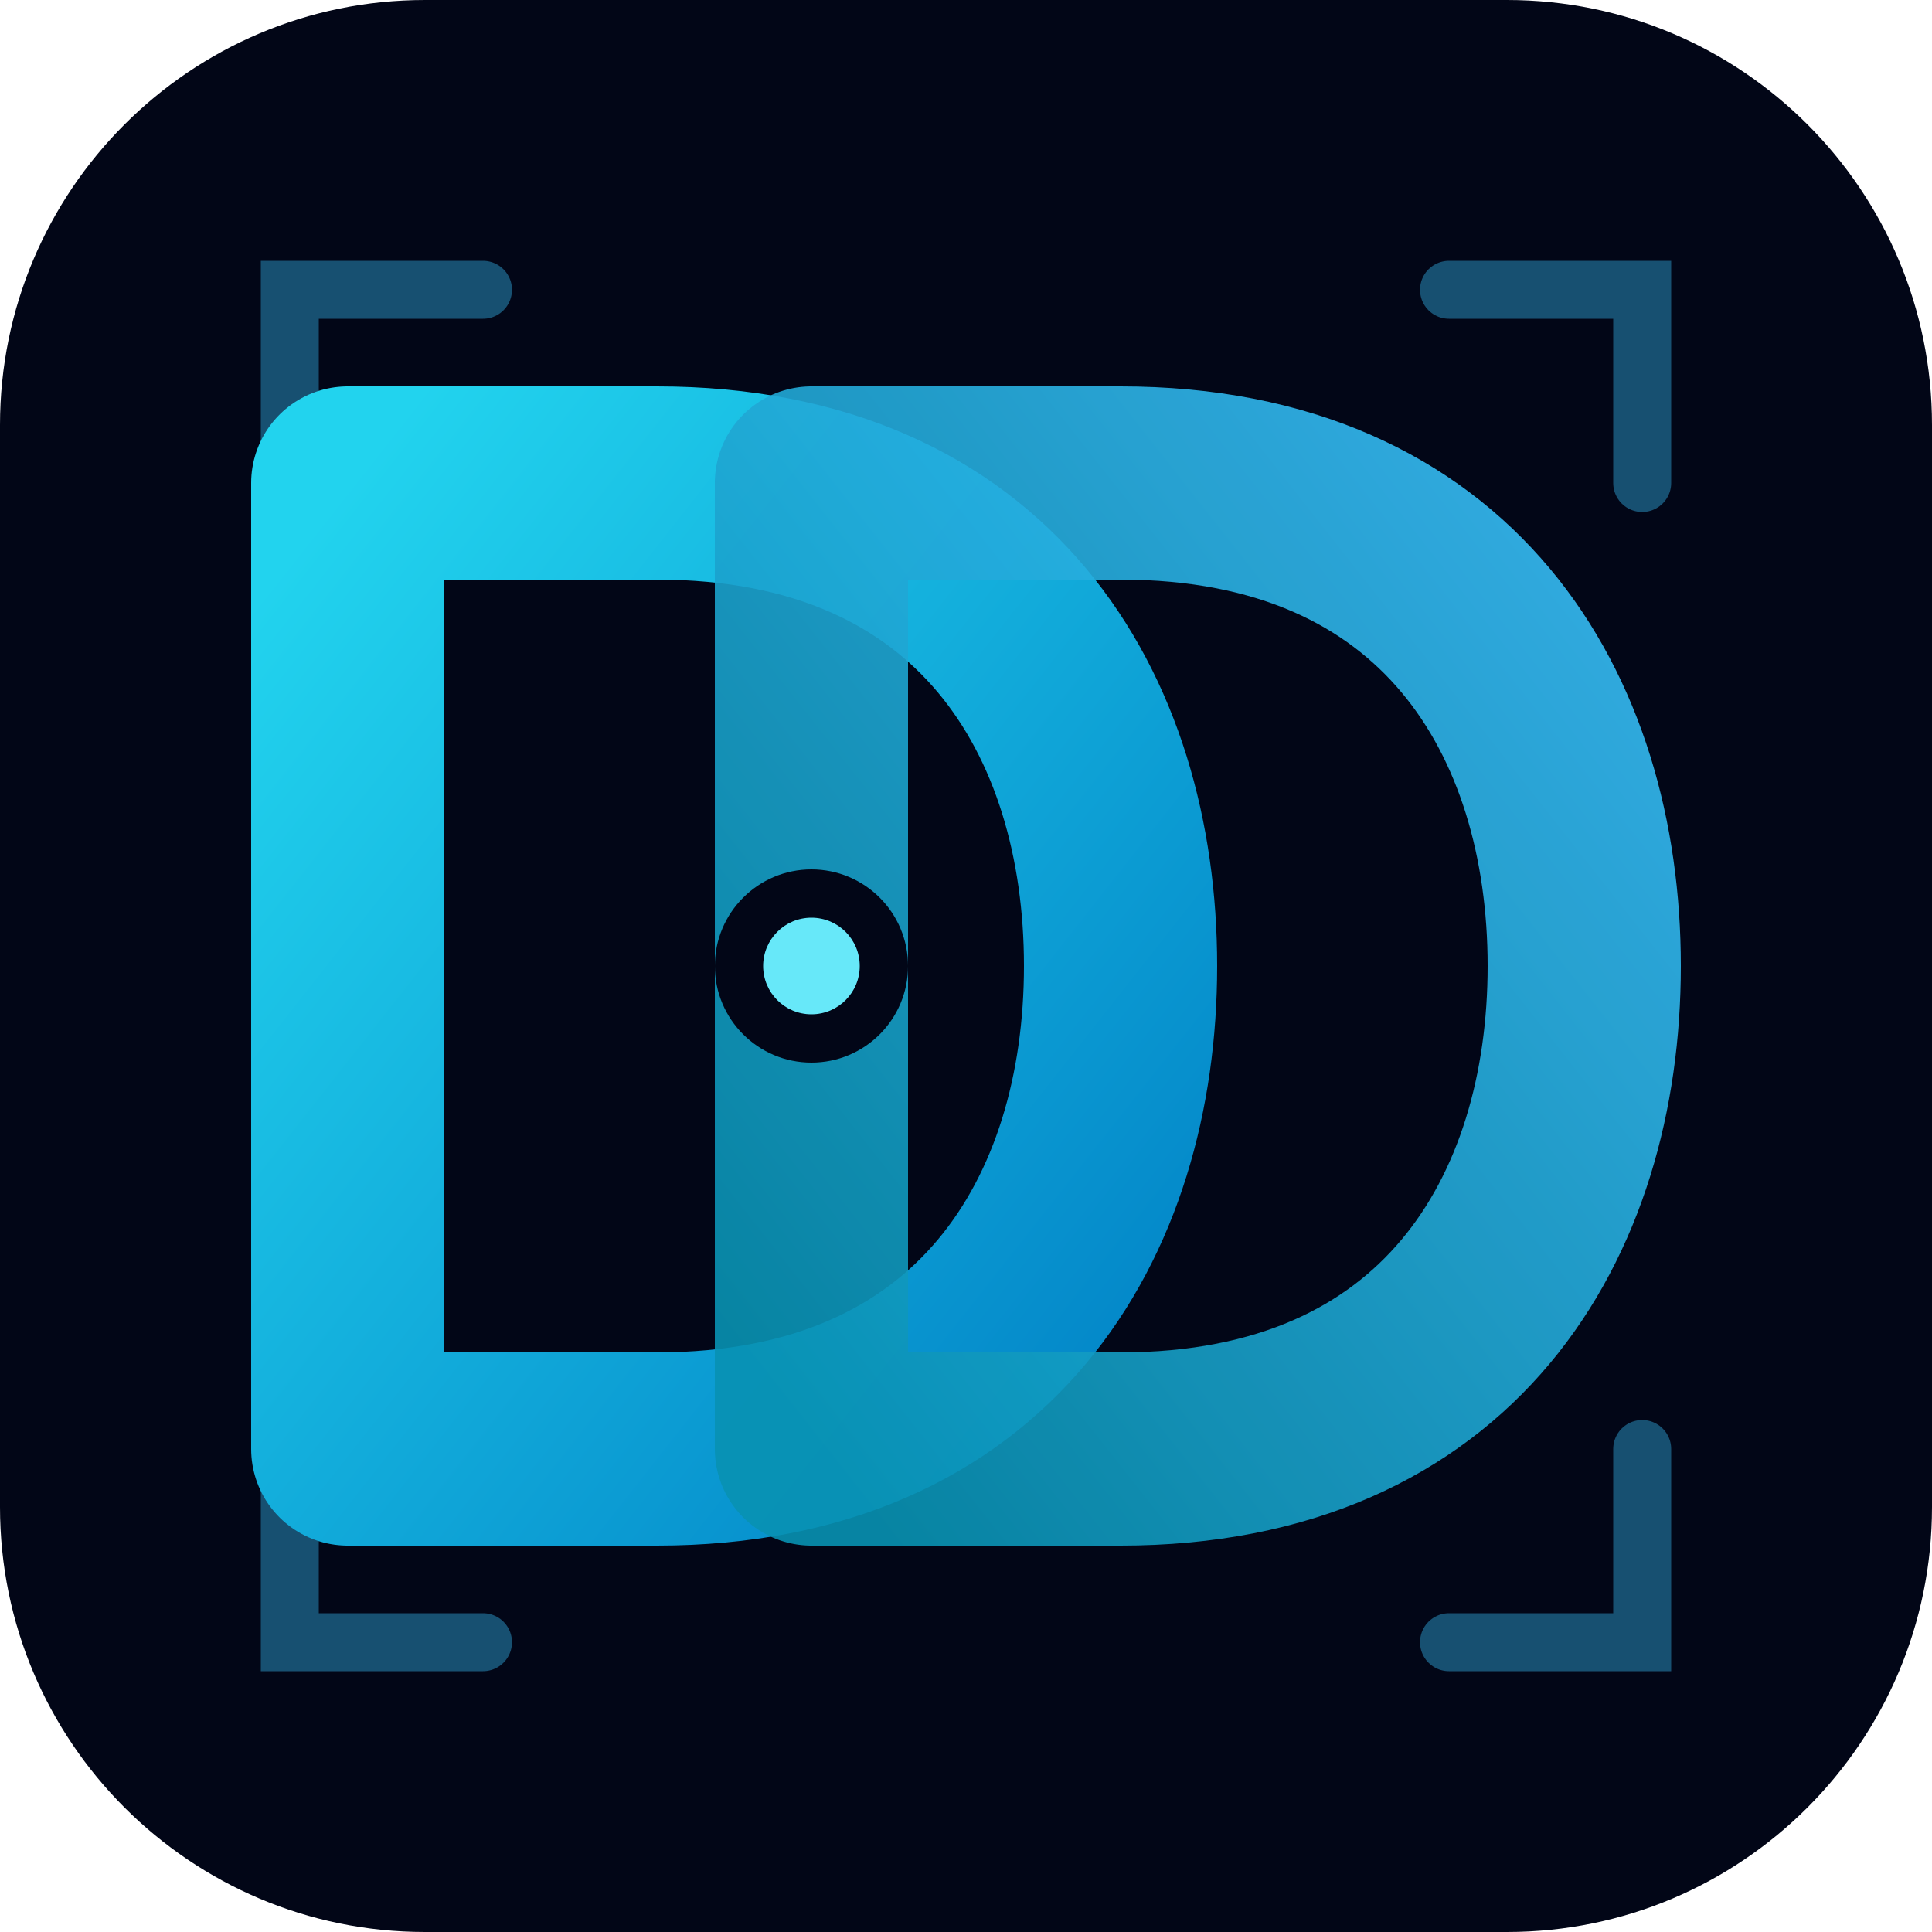
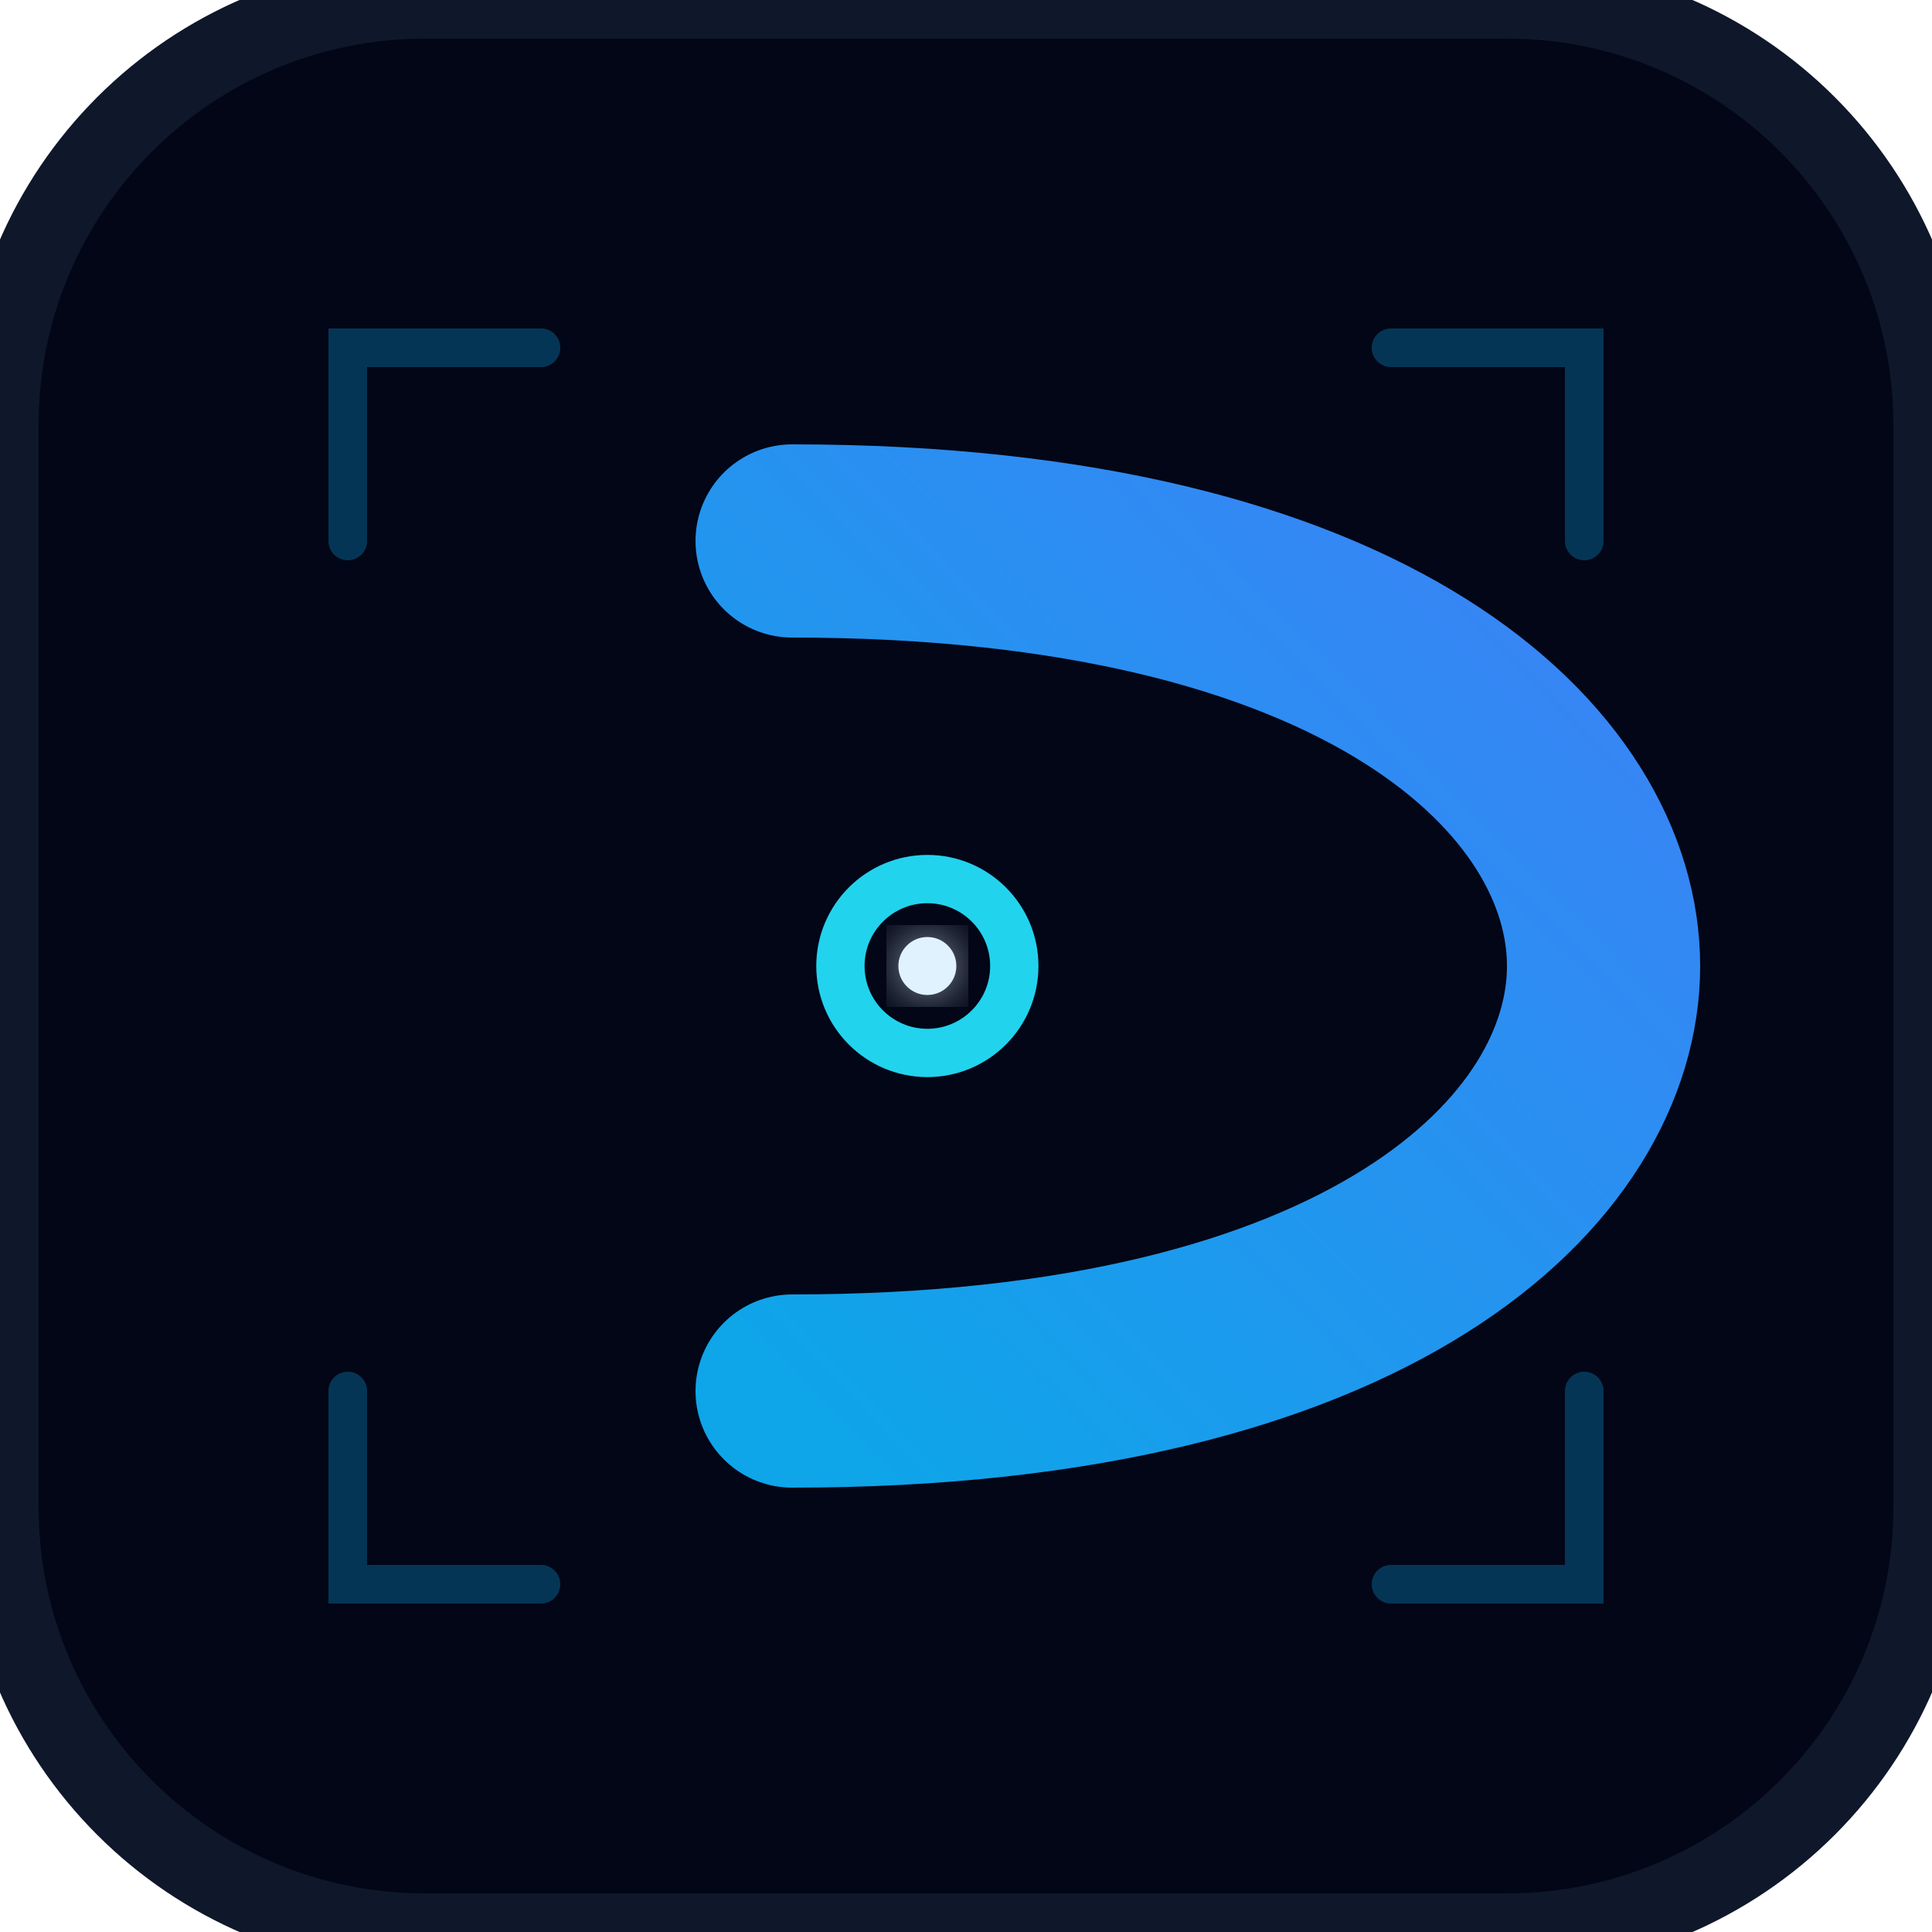
<svg xmlns="http://www.w3.org/2000/svg" viewBox="0 0 100 100">
  <defs>
-     <linearGradient id="grad1" x1="0%" y1="0%" x2="100%" y2="100%">
+     <linearGradient id="neonCyan" x1="0%" y1="0%" x2="100%" y2="100%">
      <stop offset="0%" stop-color="#22d3ee" />
      <stop offset="100%" stop-color="#0284c7" />
    </linearGradient>
-     <linearGradient id="grad2" x1="0%" y1="100%" x2="100%" y2="0%">
-       <stop offset="0%" stop-color="#0891b2" />
-       <stop offset="100%" stop-color="#38bdf8" />
+     <linearGradient id="neonBlue" x1="0%" y1="100%" x2="100%" y2="0%">
+       <stop offset="0%" stop-color="#0ea5e9" />
+       <stop offset="100%" stop-color="#3b82f6" />
    </linearGradient>
+     <filter id="glow" x="-20%" y="-20%" width="140%" height="140%">
+       <feGaussianBlur stdDeviation="1.5" result="blur" />
+       <feMerge>
+         <feMergeNode in="blur" />
+         <feMergeNode in="SourceGraphic" />
+       </feMerge>
+     </filter>
  </defs>
  <rect width="100" height="100" rx="22" fill="#020617" />
-   <path d="M 15 25 L 15 15 L 25 15" fill="none" stroke="#38bdf8" stroke-width="3" opacity="0.4" stroke-linecap="round" />
-   <path d="M 85 25 L 85 15 L 75 15" fill="none" stroke="#38bdf8" stroke-width="3" opacity="0.4" stroke-linecap="round" />
-   <path d="M 15 75 L 15 85 L 25 85" fill="none" stroke="#38bdf8" stroke-width="3" opacity="0.4" stroke-linecap="round" />
-   <path d="M 85 75 L 85 85 L 75 85" fill="none" stroke="#38bdf8" stroke-width="3" opacity="0.4" stroke-linecap="round" />
-   <path d="M 18 25 L 18 75 L 34 75 C 51 75 58 63 58 50 C 58 37 51 25 34 25 Z" fill="none" stroke="url(#grad1)" stroke-width="10" stroke-linecap="round" stroke-linejoin="round" />
-   <path d="M 42 25 L 42 75 L 58 75 C 75 75 82 63 82 50 C 82 37 75 25 58 25 Z" fill="none" stroke="url(#grad2)" stroke-width="10" stroke-linecap="round" stroke-linejoin="round" opacity="0.9" />
-   <circle cx="42" cy="50" r="5" fill="#020617" />
-   <circle cx="42" cy="50" r="2.5" fill="#67e8f9" />
+   <rect width="100" height="100" rx="22" fill="none" stroke="#0f172a" stroke-width="4" />
+   <path d="M 18 28 L 18 18 L 28 18" fill="none" stroke="#0ea5e9" stroke-width="2" opacity="0.3" stroke-linecap="round" />
+   <path d="M 82 28 L 82 18 L 72 18" fill="none" stroke="#0ea5e9" stroke-width="2" opacity="0.3" stroke-linecap="round" />
+   <path d="M 18 72 L 18 82 L 28 82" fill="none" stroke="#0ea5e9" stroke-width="2" opacity="0.3" stroke-linecap="round" />
+   <path d="M 82 72 L 82 82 L 72 82" fill="none" stroke="#0ea5e9" stroke-width="2" opacity="0.3" stroke-linecap="round" />
+   <path d="M 26 28 L 26 72" stroke="url(#neonCyan)" stroke-width="10" stroke-linecap="round" />
+   <path d="M 41 28 C 71 28 83 40 83 50 C 83 60 71 72 41 72" fill="none" stroke="url(#neonBlue)" stroke-width="10" stroke-linecap="round" />
+   <line x1="14" y1="50" x2="48" y2="50" stroke="#f8fafc" stroke-width="3" stroke-linecap="round" filter="url(#glow)" />
+   <circle cx="48" cy="50" r="4.5" fill="#020617" stroke="#22d3ee" stroke-width="2.5" />
+   <circle cx="48" cy="50" r="1.5" fill="#e0f2fe" filter="url(#glow)" />
</svg>
